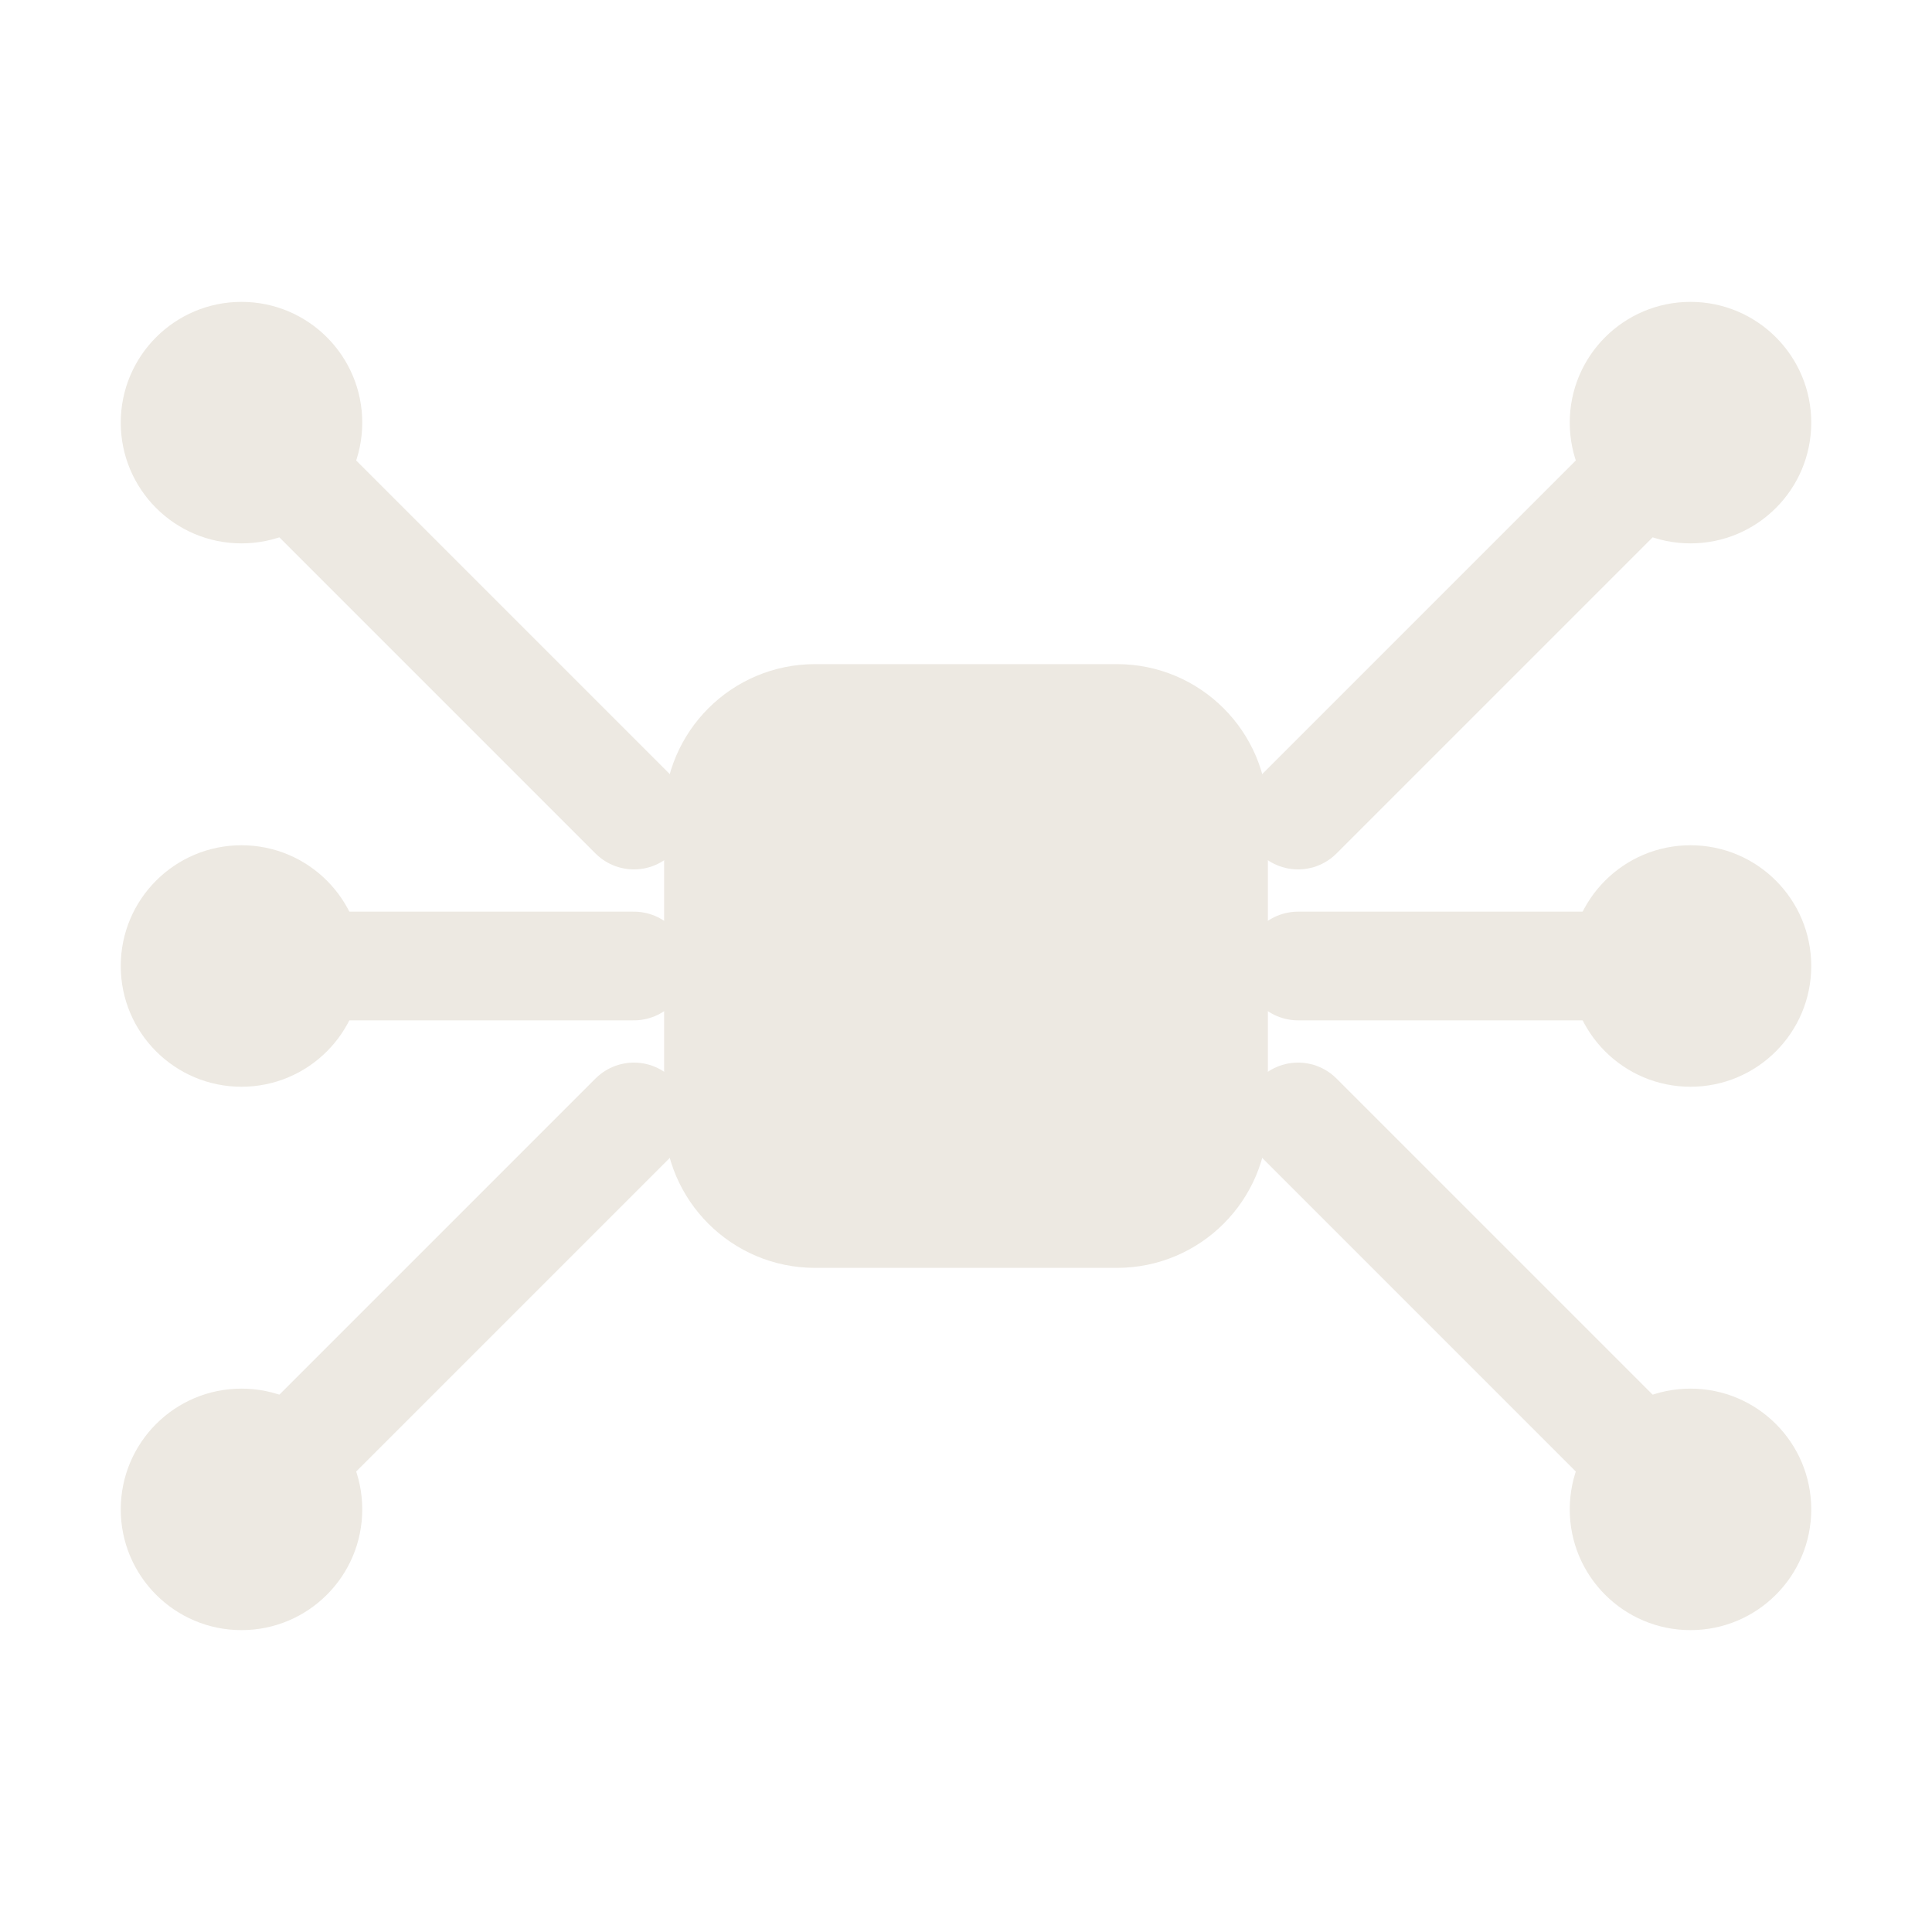
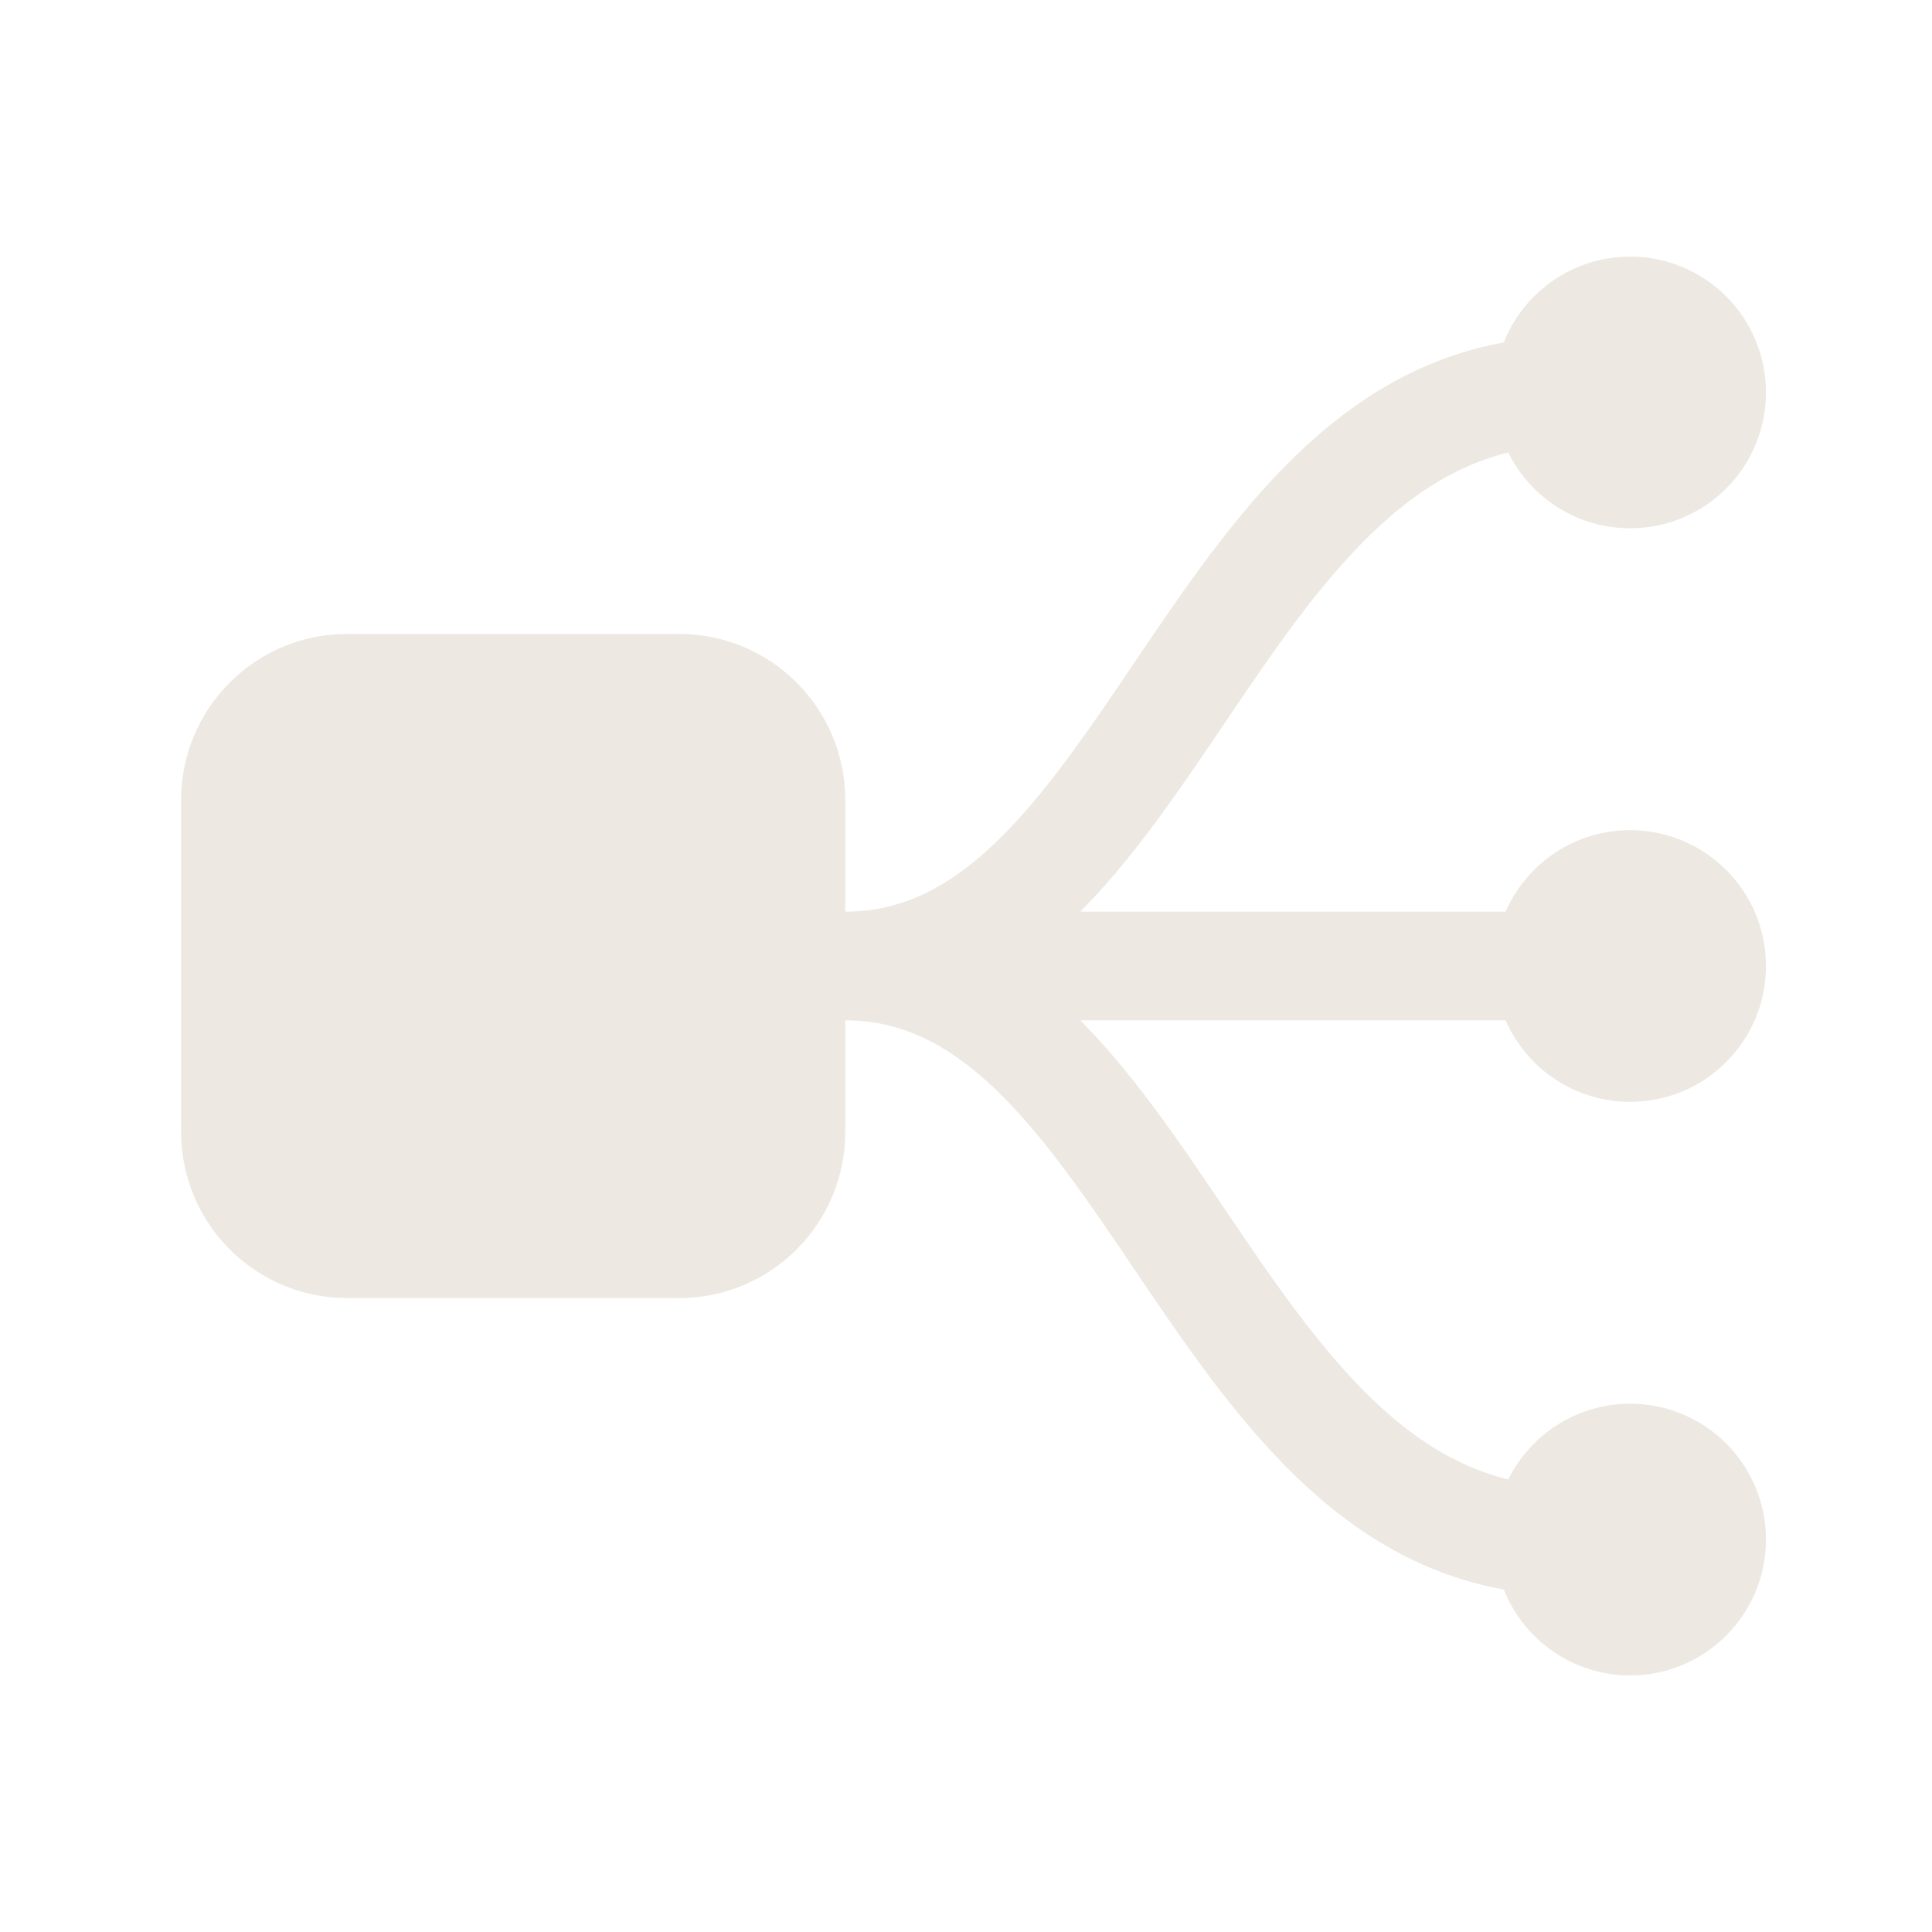
<svg xmlns="http://www.w3.org/2000/svg" viewBox="0 0 32 32" fill="none">
+   <rect x="3" y="10.5" width="11" height="11" rx="2.75" fill="#ede9e2" />
  <g stroke="#ede9e2" stroke-width="1.8" stroke-linecap="round">
-     <path d="M4 7l6.5 6.5M4 16h6.5M4 25l6.5-6.5M28 7l-6.5 6.5M28 16h-6.5M28 25l-6.5-6.5" />
+     <path d="M14 16c5 0 6-9 11.5-9.5M14 16h11.5M14 16c5 0 6 9 11.5 9.5" />
  </g>
-   <rect x="11" y="11" width="10" height="10" rx="2.5" fill="#ede9e2" />
  <g fill="#ede9e2">
-     <circle cx="4" cy="7" r="2" />
-     <circle cx="4" cy="16" r="2" />
-     <circle cx="4" cy="25" r="2" />
-     <circle cx="28" cy="7" r="2" />
-     <circle cx="28" cy="16" r="2" />
-     <circle cx="28" cy="25" r="2" />
+     <circle cx="27" cy="6.5" r="2.25" />
+     <circle cx="27" cy="16" r="2.25" />
+     <circle cx="27" cy="25.5" r="2.25" />
  </g>
</svg>
